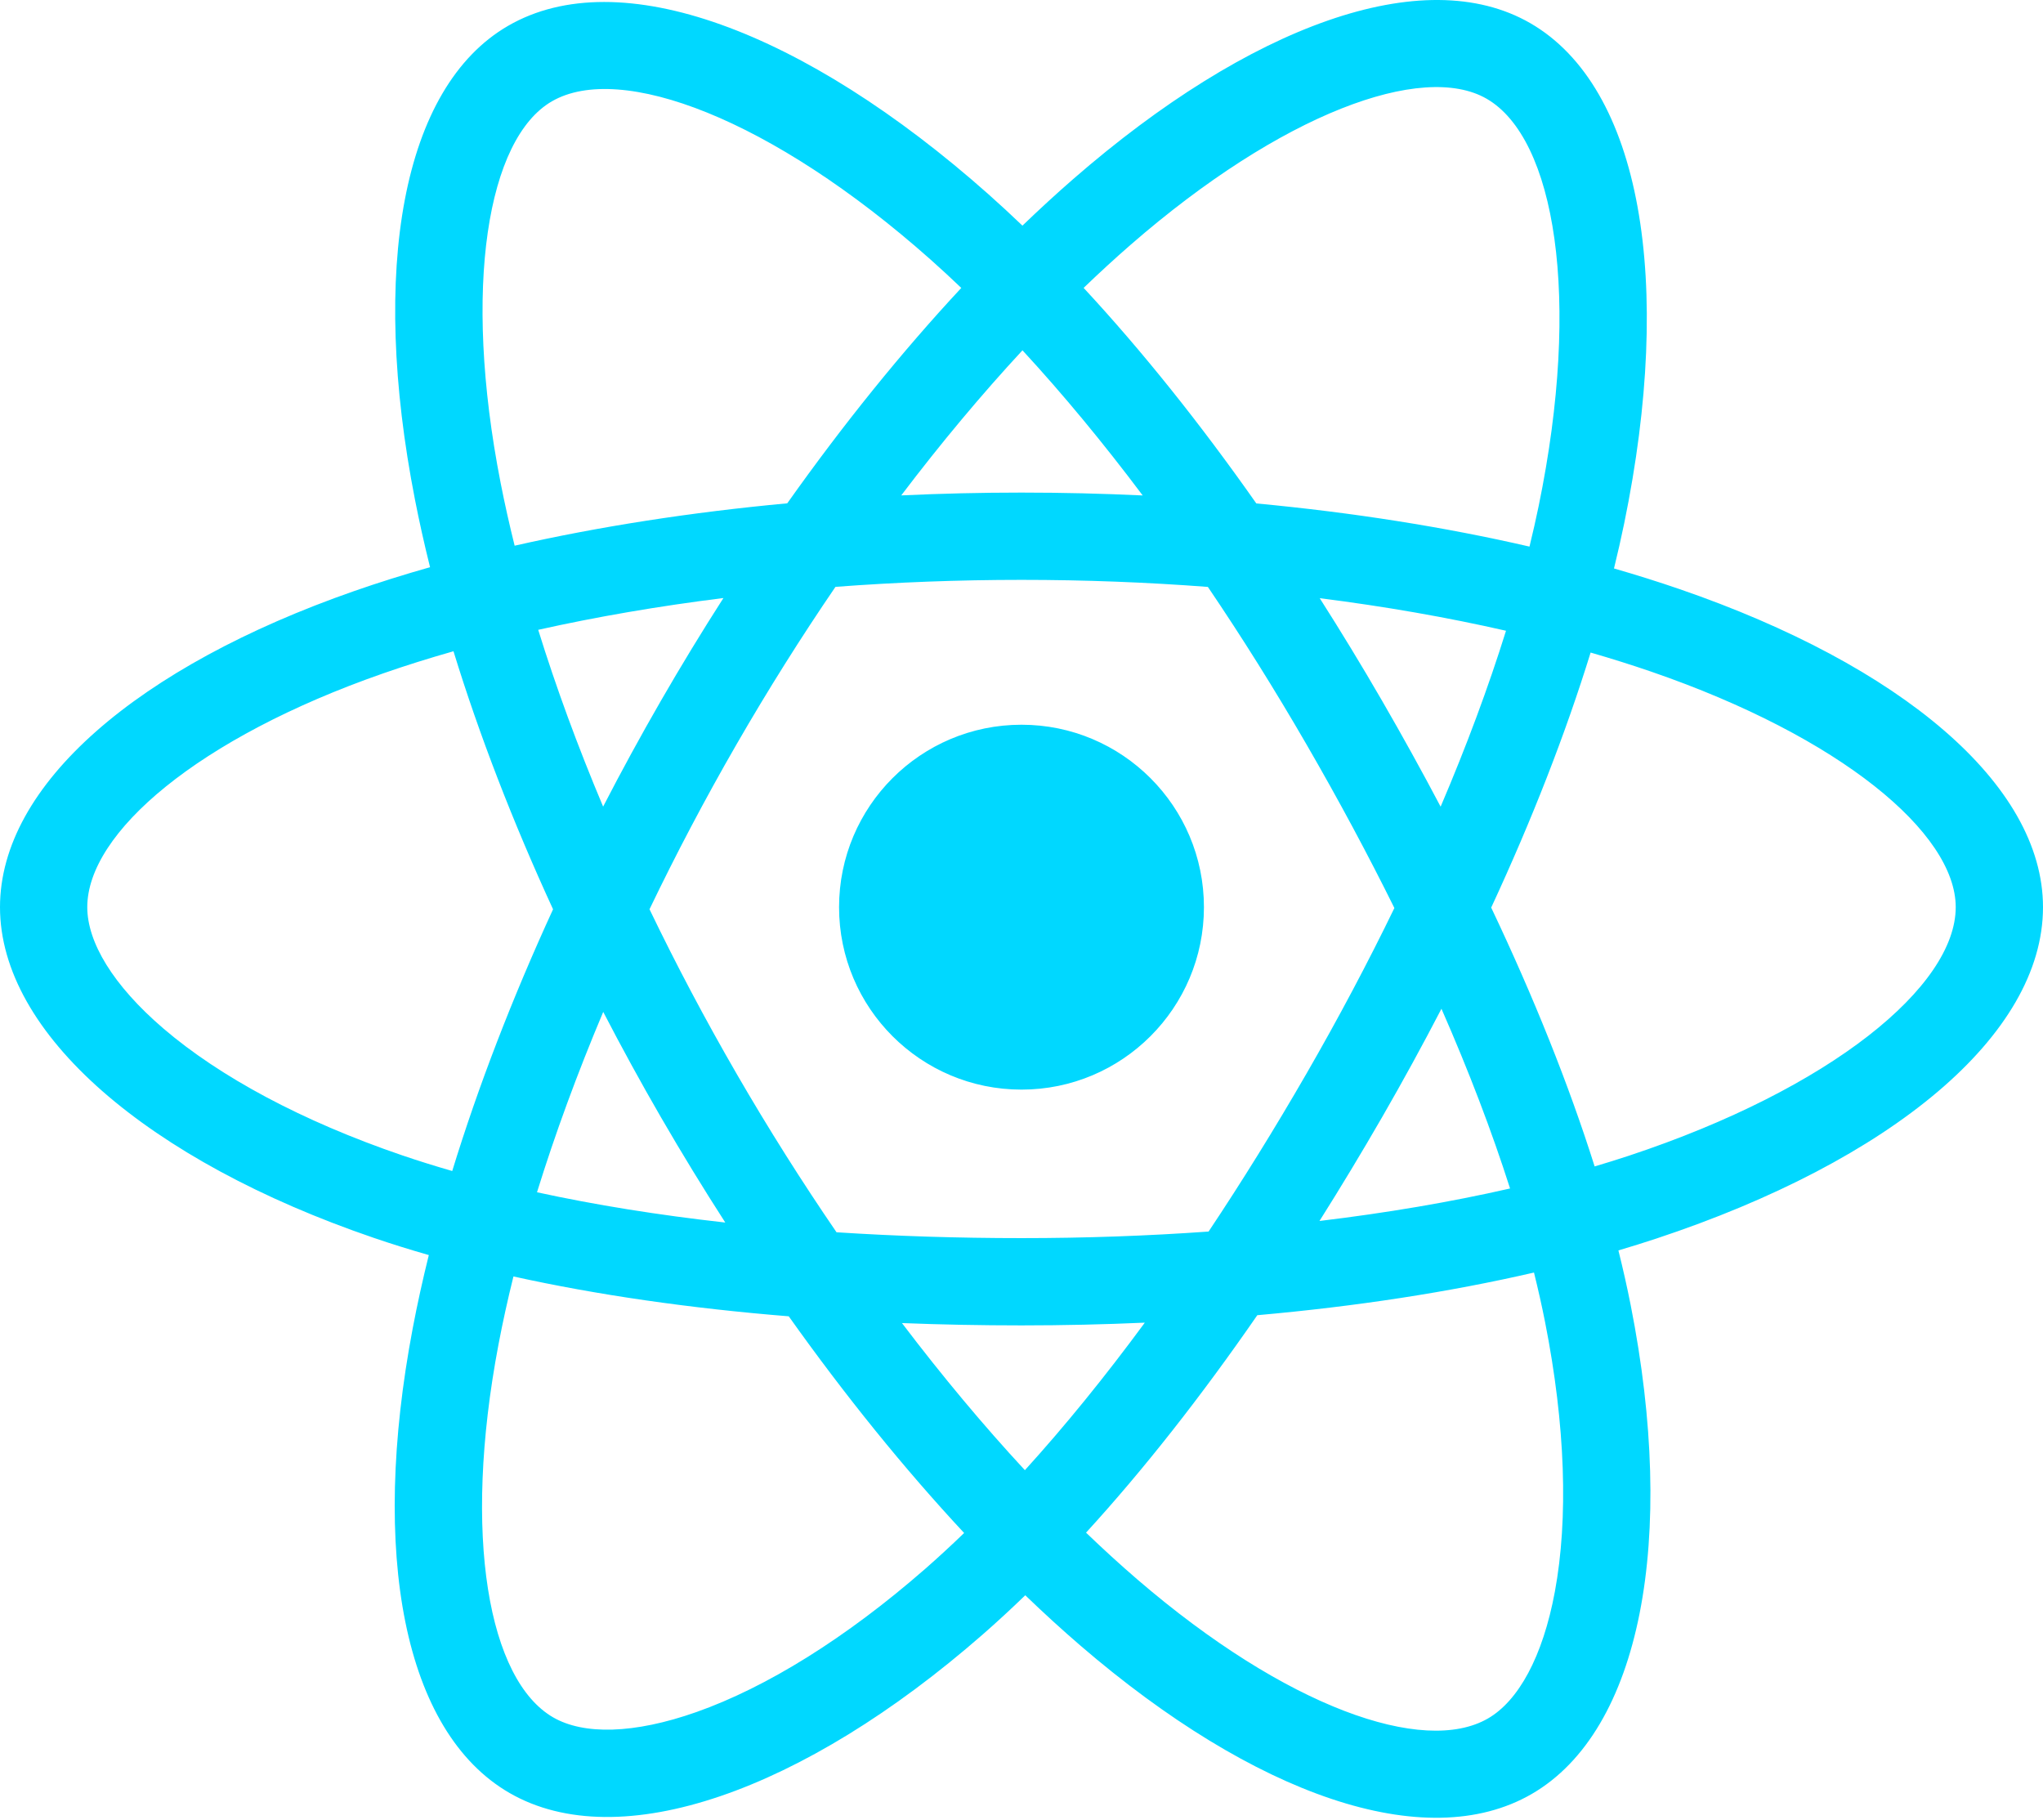
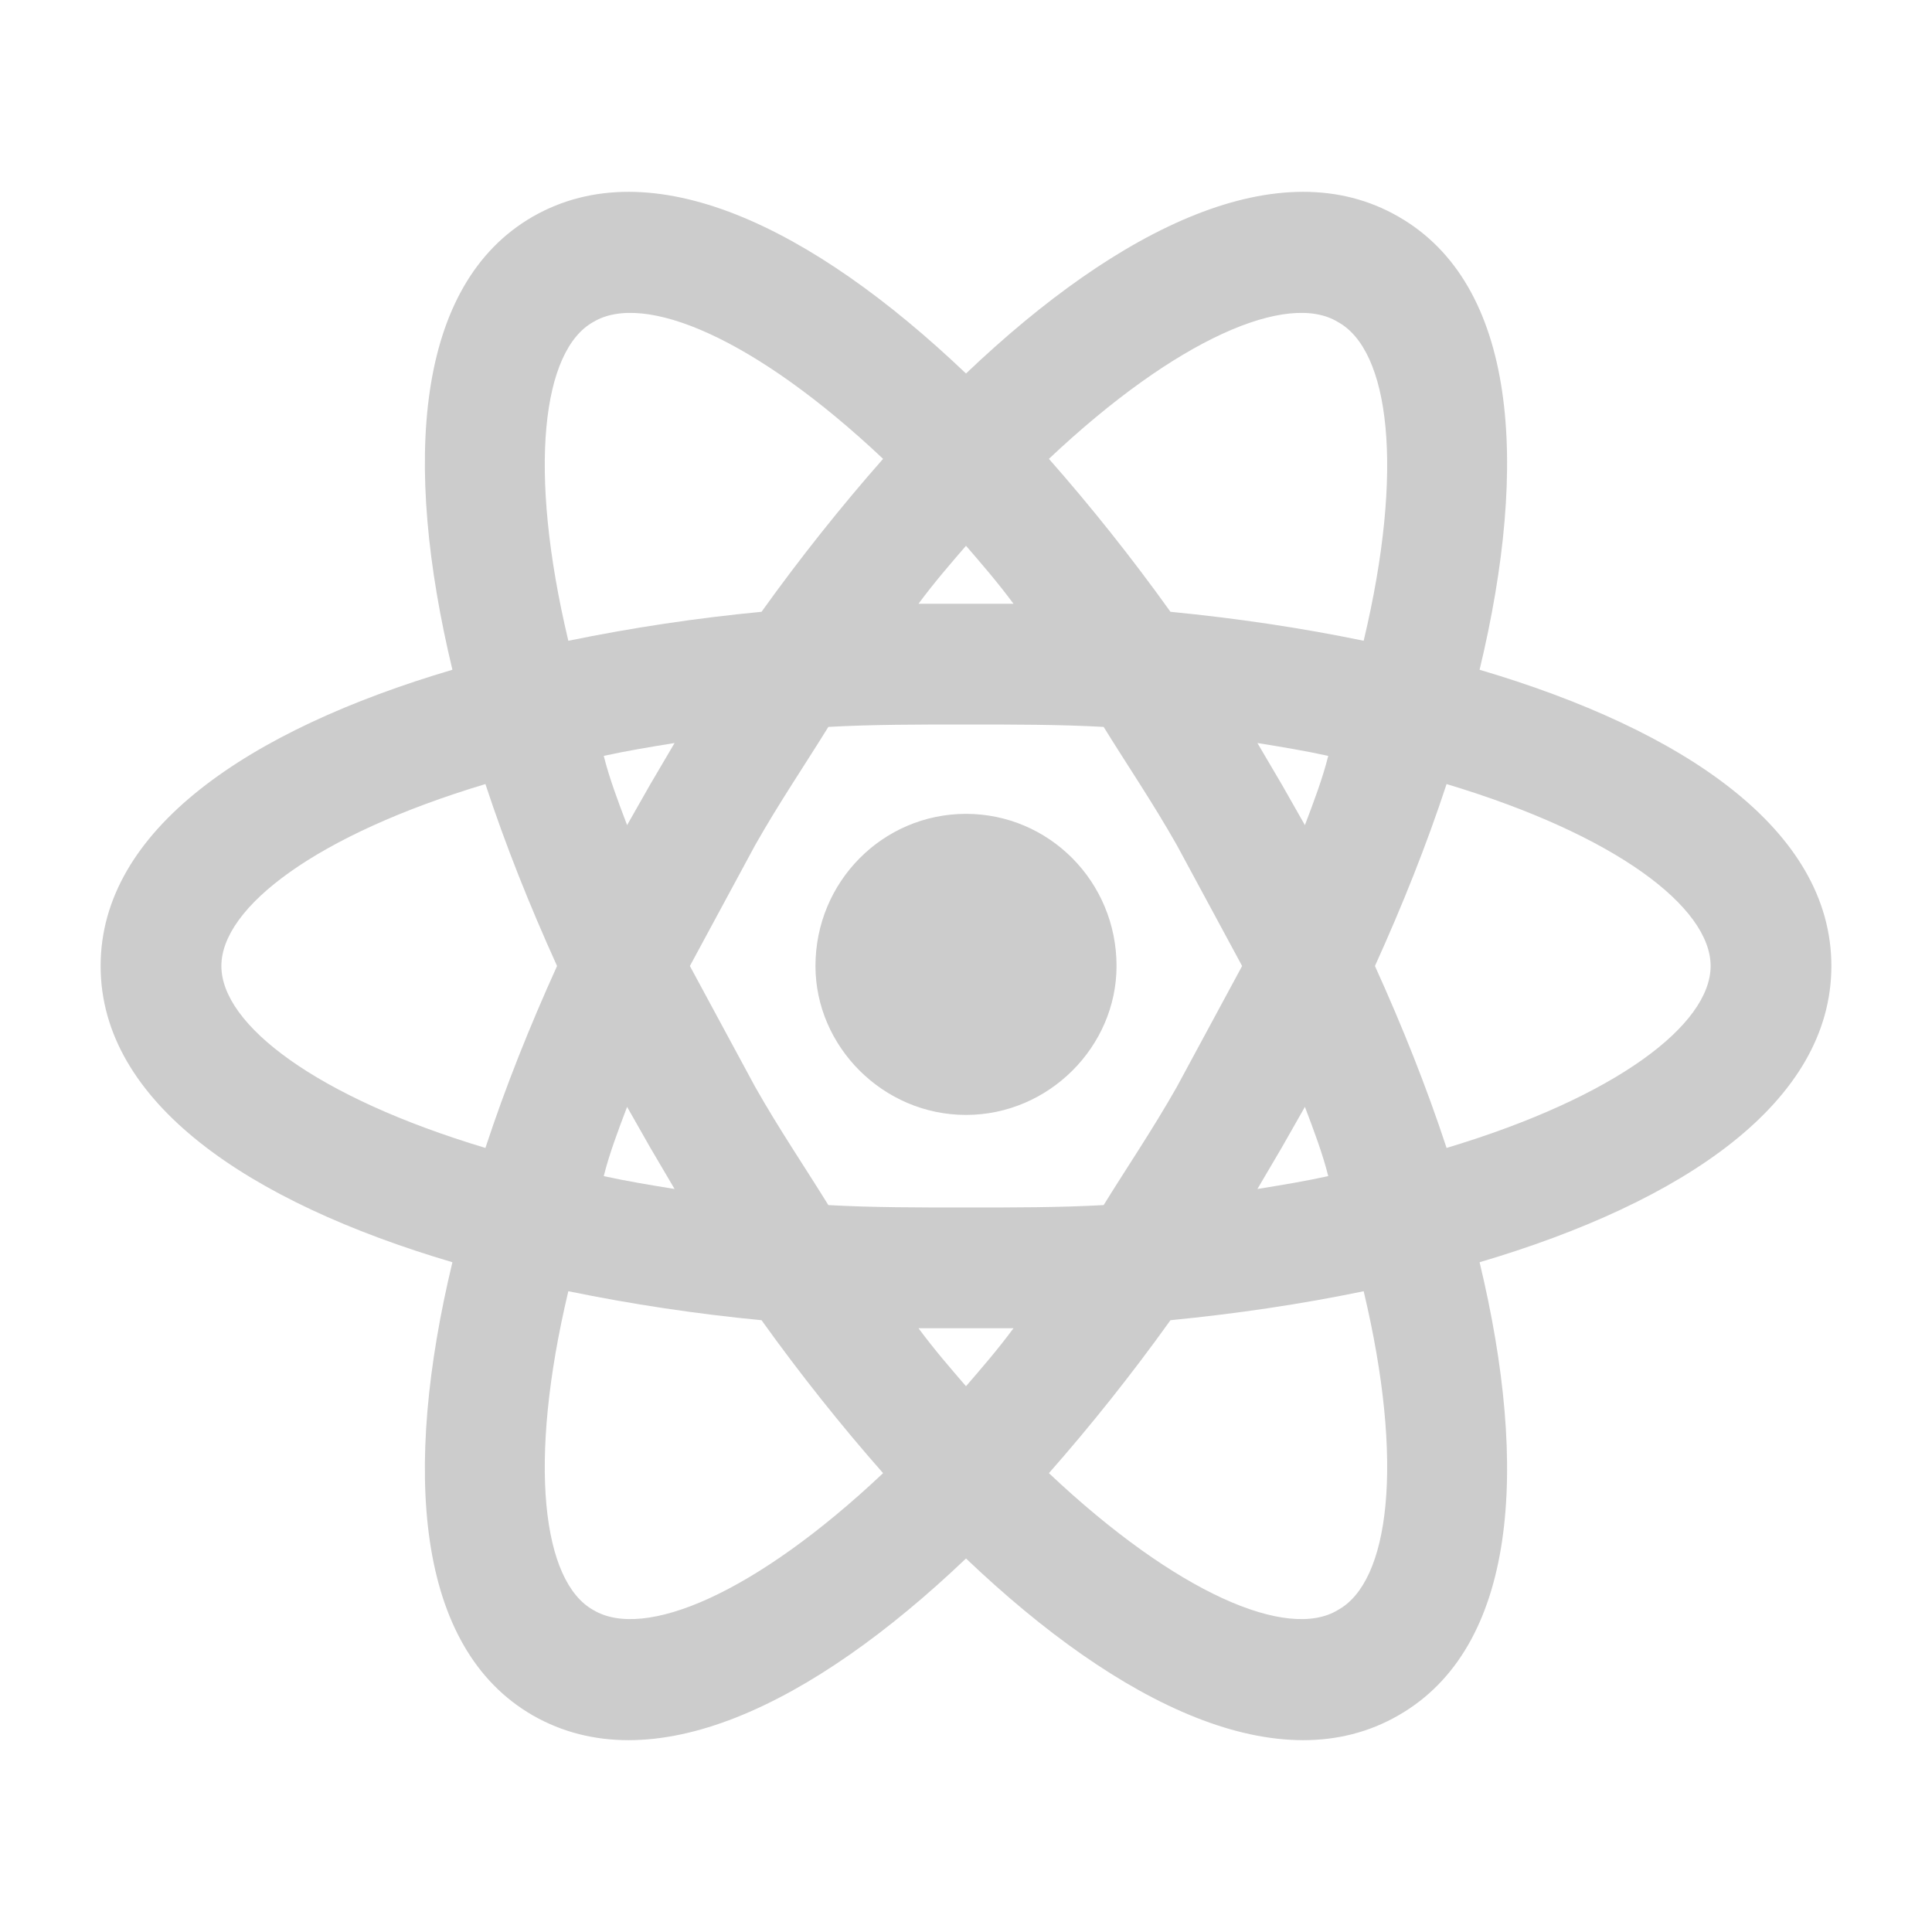
- <svg xmlns="http://www.w3.org/2000/svg" width="256px" height="228px" viewBox="0 0 256 228" version="1.1" preserveAspectRatio="xMidYMid">
-   <g>
-     <path d="M210.483,73.824 C207.828,72.91 205.076,72.045 202.242,71.227 C202.708,69.326 203.136,67.45 203.516,65.606 C209.754,35.325 205.675,10.93 191.747,2.898 C178.392,-4.803 156.551,3.227 134.493,22.424 C132.372,24.27 130.245,26.224 128.118,28.272 C126.702,26.917 125.287,25.608 123.877,24.355 C100.759,3.829 77.587,-4.822 63.673,3.233 C50.33,10.957 46.379,33.89 51.995,62.588 C52.537,65.36 53.171,68.191 53.887,71.069 C50.608,72 47.442,72.992 44.413,74.048 C17.309,83.497 0,98.307 0,113.668 C0,129.533 18.582,145.446 46.812,155.095 C49.039,155.857 51.351,156.577 53.733,157.26 C52.96,160.373 52.288,163.423 51.723,166.398 C46.369,194.598 50.55,216.989 63.857,224.664 C77.601,232.59 100.669,224.443 123.13,204.809 C124.906,203.257 126.687,201.611 128.472,199.886 C130.786,202.114 133.095,204.222 135.393,206.2 C157.15,224.922 178.638,232.482 191.932,224.786 C205.663,216.837 210.126,192.783 204.332,163.518 C203.89,161.283 203.375,159 202.797,156.676 C204.417,156.197 206.007,155.702 207.557,155.188 C236.905,145.465 256,129.745 256,113.668 C256,98.251 238.132,83.342 210.483,73.824 L210.483,73.824 Z M204.118,144.808 C202.718,145.271 201.282,145.719 199.818,146.153 C196.578,135.896 192.206,124.99 186.855,113.721 C191.961,102.721 196.165,91.954 199.314,81.764 C201.933,82.522 204.474,83.321 206.924,84.164 C230.613,92.32 245.064,104.377 245.064,113.668 C245.064,123.564 229.458,136.411 204.118,144.808 L204.118,144.808 Z M193.604,165.642 C196.166,178.583 196.531,190.283 194.835,199.429 C193.31,207.648 190.244,213.127 186.452,215.322 C178.385,219.991 161.132,213.921 142.525,197.91 C140.392,196.074 138.244,194.115 136.088,192.04 C143.302,184.151 150.511,174.98 157.547,164.794 C169.923,163.696 181.615,161.9 192.218,159.449 C192.74,161.556 193.204,163.622 193.604,165.642 L193.604,165.642 Z M87.276,214.515 C79.394,217.298 73.116,217.378 69.321,215.19 C61.246,210.533 57.889,192.554 62.468,168.438 C62.993,165.676 63.617,162.839 64.337,159.939 C74.823,162.258 86.43,163.927 98.835,164.933 C105.919,174.9 113.336,184.061 120.811,192.083 C119.178,193.659 117.551,195.16 115.934,196.575 C106.001,205.257 96.048,211.417 87.276,214.515 L87.276,214.515 Z M50.349,144.747 C37.866,140.48 27.557,134.935 20.491,128.884 C14.141,123.447 10.936,118.048 10.936,113.668 C10.936,104.346 24.833,92.456 48.012,84.375 C50.825,83.394 53.769,82.47 56.824,81.602 C60.028,92.022 64.23,102.917 69.301,113.934 C64.164,125.115 59.902,136.183 56.667,146.726 C54.489,146.099 52.379,145.44 50.349,144.747 L50.349,144.747 Z M62.727,60.488 C57.916,35.9 61.111,17.353 69.152,12.698 C77.716,7.74 96.654,14.809 116.615,32.533 C117.891,33.666 119.172,34.851 120.456,36.078 C113.018,44.065 105.669,53.157 98.648,63.066 C86.608,64.182 75.083,65.974 64.487,68.375 C63.821,65.695 63.231,63.062 62.727,60.488 L62.727,60.488 Z M173.154,87.755 C170.621,83.38 168.02,79.108 165.369,74.952 C173.537,75.985 181.363,77.356 188.712,79.033 C186.506,86.104 183.756,93.497 180.519,101.077 C178.196,96.668 175.74,92.223 173.154,87.755 L173.154,87.755 Z M128.122,43.894 C133.166,49.359 138.218,55.46 143.187,62.08 C138.18,61.844 133.111,61.721 128,61.721 C122.937,61.721 117.906,61.841 112.93,62.074 C117.904,55.515 122.999,49.422 128.122,43.894 L128.122,43.894 Z M82.802,87.831 C80.272,92.218 77.861,96.639 75.575,101.069 C72.391,93.516 69.666,86.089 67.441,78.917 C74.745,77.283 82.534,75.946 90.65,74.933 C87.961,79.127 85.339,83.43 82.802,87.83 L82.802,87.831 L82.802,87.831 Z M90.883,153.183 C82.498,152.247 74.592,150.98 67.29,149.39 C69.551,142.091 72.335,134.505 75.588,126.79 C77.879,131.216 80.299,135.638 82.845,140.036 L82.846,140.036 C85.439,144.515 88.126,148.904 90.883,153.183 L90.883,153.183 Z M128.425,184.213 C123.241,178.621 118.071,172.434 113.022,165.78 C117.924,165.972 122.921,166.071 128,166.071 C133.218,166.071 138.376,165.953 143.453,165.727 C138.468,172.501 133.435,178.697 128.425,184.213 L128.425,184.213 Z M180.623,126.396 C184.045,134.195 186.929,141.741 189.219,148.916 C181.797,150.61 173.783,151.974 165.339,152.987 C167.997,148.776 170.62,144.43 173.198,139.961 C175.805,135.438 178.282,130.909 180.623,126.396 L180.623,126.396 Z M163.725,134.497 C159.723,141.436 155.614,148.059 151.444,154.312 C143.847,154.855 135.999,155.135 128,155.135 C120.033,155.135 112.284,154.887 104.822,154.403 C100.483,148.068 96.285,141.425 92.309,134.557 L92.31,134.557 C88.344,127.707 84.694,120.799 81.387,113.93 C84.693,107.046 88.334,100.13 92.277,93.293 L92.276,93.294 C96.229,86.439 100.39,79.828 104.689,73.533 C112.302,72.957 120.11,72.657 128,72.657 L128,72.657 C135.926,72.657 143.743,72.96 151.354,73.54 C155.587,79.789 159.72,86.378 163.689,93.235 C167.703,100.169 171.39,107.038 174.725,113.775 C171.4,120.628 167.721,127.567 163.725,134.497 L163.725,134.497 Z M186.285,12.373 C194.857,17.317 198.191,37.254 192.805,63.399 C192.461,65.067 192.075,66.766 191.654,68.488 C181.033,66.037 169.5,64.214 157.425,63.081 C150.391,53.064 143.102,43.957 135.785,36.073 C137.752,34.181 139.716,32.376 141.673,30.673 C160.572,14.226 178.237,7.732 186.285,12.373 L186.285,12.373 Z M128,90.808 C140.625,90.808 150.86,101.043 150.86,113.668 C150.86,126.293 140.625,136.528 128,136.528 C115.375,136.528 105.14,126.293 105.14,113.668 C105.14,101.043 115.375,90.808 128,90.808 L128,90.808 Z" fill="#00D8FF" />
-   </g>
+ <svg xmlns="http://www.w3.org/2000/svg" width="128" height="128" viewBox="0 0 24 24">
+   <path fill="#cccccc" d="M12 10.11c1.03 0 1.87.84 1.87 1.89c0 1-.84 1.85-1.87 1.85c-1.03 0-1.87-.85-1.87-1.85c0-1.05.84-1.89 1.87-1.89M7.37 20c.63.38 2.01-.2 3.6-1.7c-.52-.59-1.03-1.23-1.51-1.9a22.7 22.7 0 0 1-2.4-.36c-.51 2.14-.32 3.61.31 3.96m.71-5.74l-.29-.51c-.11.29-.22.58-.29.86c.27.06.57.11.88.16zm6.54-.76l.81-1.5l-.81-1.5c-.3-.53-.62-1-.91-1.47C13.17 9 12.6 9 12 9c-.6 0-1.17 0-1.71.03c-.29.47-.61.94-.91 1.47L8.57 12l.81 1.5c.3.53.62 1 .91 1.47c.54.03 1.11.03 1.71.03c.6 0 1.17 0 1.71-.03c.29-.47.61-.94.91-1.47M12 6.78c-.19.22-.39.45-.59.72h1.18c-.2-.27-.4-.5-.59-.72m0 10.44c.19-.22.39-.45.59-.72h-1.18c.2.27.4.5.59.72M16.62 4c-.62-.38-2 .2-3.59 1.7c.52.59 1.03 1.23 1.51 1.9c.82.08 1.63.2 2.4.36c.51-2.14.32-3.61-.32-3.96m-.7 5.74l.29.51c.11-.29.22-.58.29-.86c-.27-.06-.57-.11-.88-.16zm1.45-7.05c1.47.84 1.63 3.05 1.01 5.63c2.54.75 4.37 1.99 4.37 3.68c0 1.69-1.83 2.93-4.37 3.68c.62 2.58.46 4.79-1.01 5.63c-1.46.84-3.45-.12-5.37-1.95c-1.92 1.83-3.91 2.79-5.38 1.95c-1.46-.84-1.62-3.05-1-5.63c-2.54-.75-4.37-1.99-4.37-3.68c0-1.69 1.83-2.93 4.37-3.68c-.62-2.58-.46-4.79 1-5.63c1.47-.84 3.46.12 5.38 1.95c1.92-1.83 3.91-2.79 5.37-1.95M17.08 12c.34.75.64 1.5.89 2.26c2.1-.63 3.28-1.53 3.28-2.26c0-.73-1.18-1.63-3.28-2.26c-.25.76-.55 1.51-.89 2.26M6.92 12c-.34-.75-.64-1.5-.89-2.26c-2.1.63-3.28 1.53-3.28 2.26c0 .73 1.18 1.63 3.28 2.26c.25-.76.55-1.51.89-2.26m9 2.26l-.3.51c.31-.05.61-.1.88-.16c-.07-.28-.18-.57-.29-.86zm-2.89 4.04c1.59 1.5 2.97 2.08 3.59 1.7c.64-.35.83-1.82.32-3.96c-.77.16-1.58.28-2.4.36c-.48.67-.99 1.31-1.51 1.9M8.08 9.74l.3-.51c-.31.05-.61.1-.88.16c.07.28.18.57.29.86zm2.89-4.04C9.38 4.2 8 3.62 7.37 4c-.63.35-.82 1.82-.31 3.96a22.7 22.7 0 0 1 2.4-.36c.48-.67.99-1.31 1.51-1.9" />
</svg>
